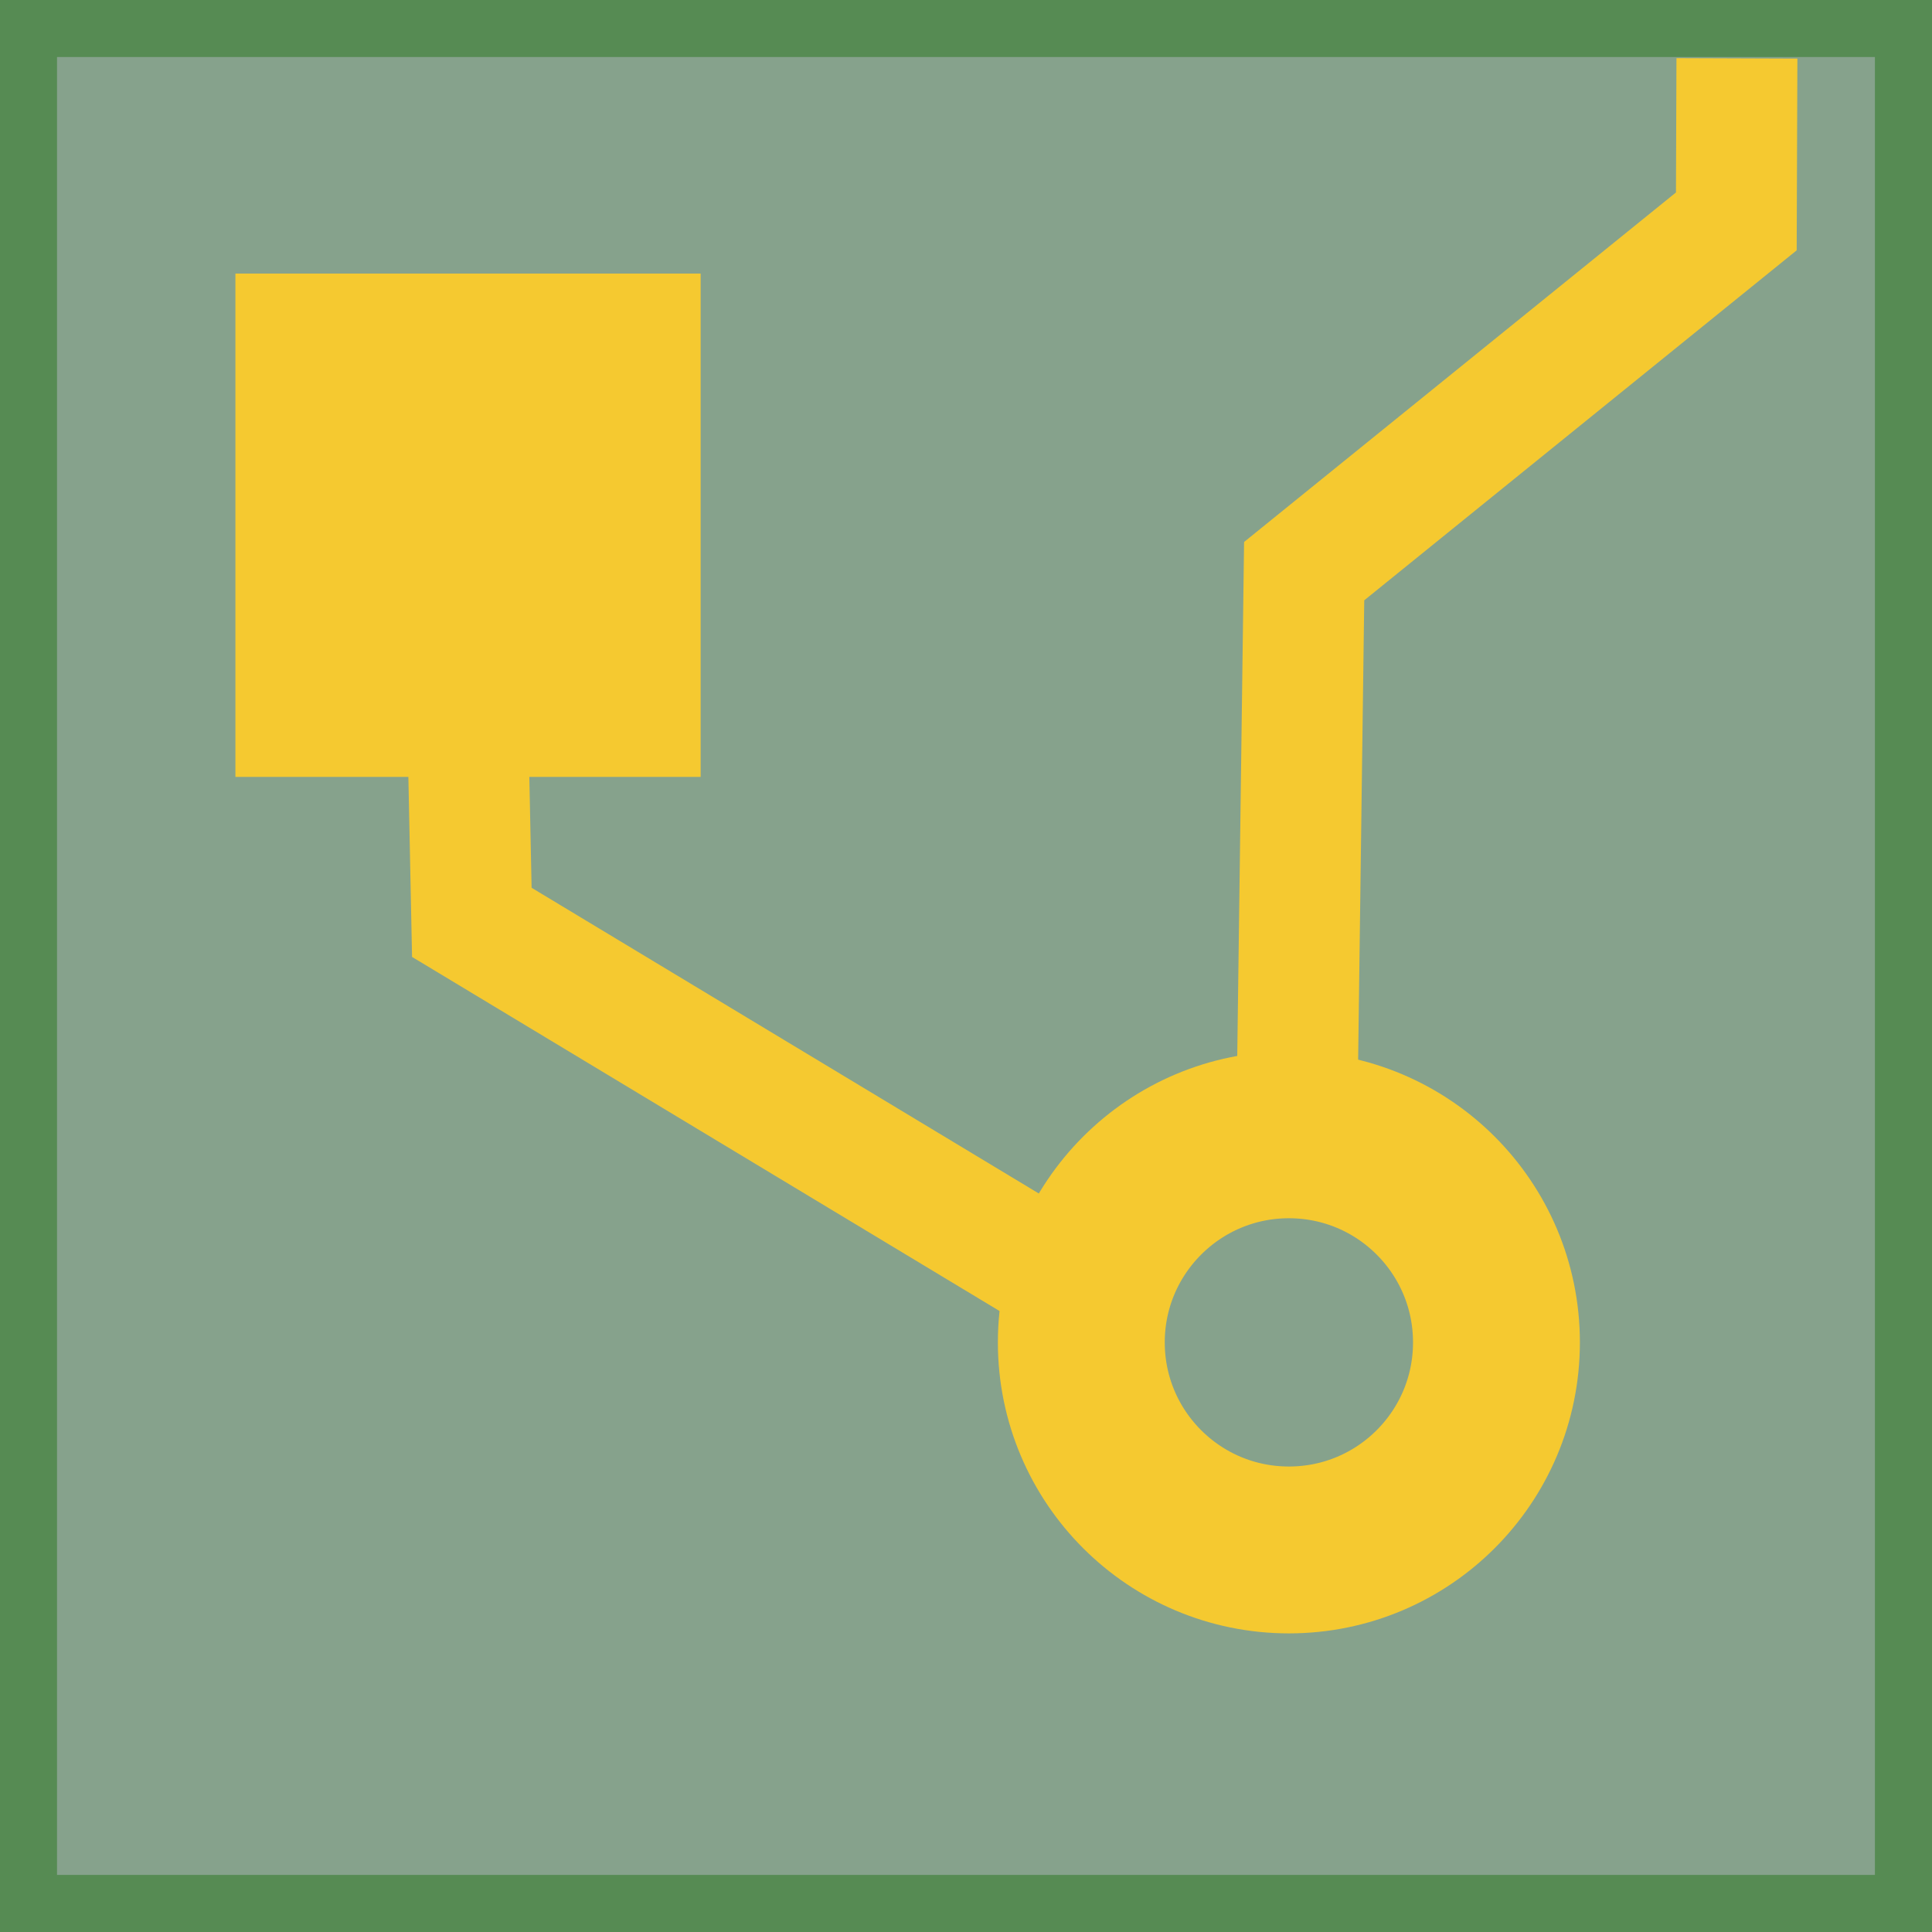
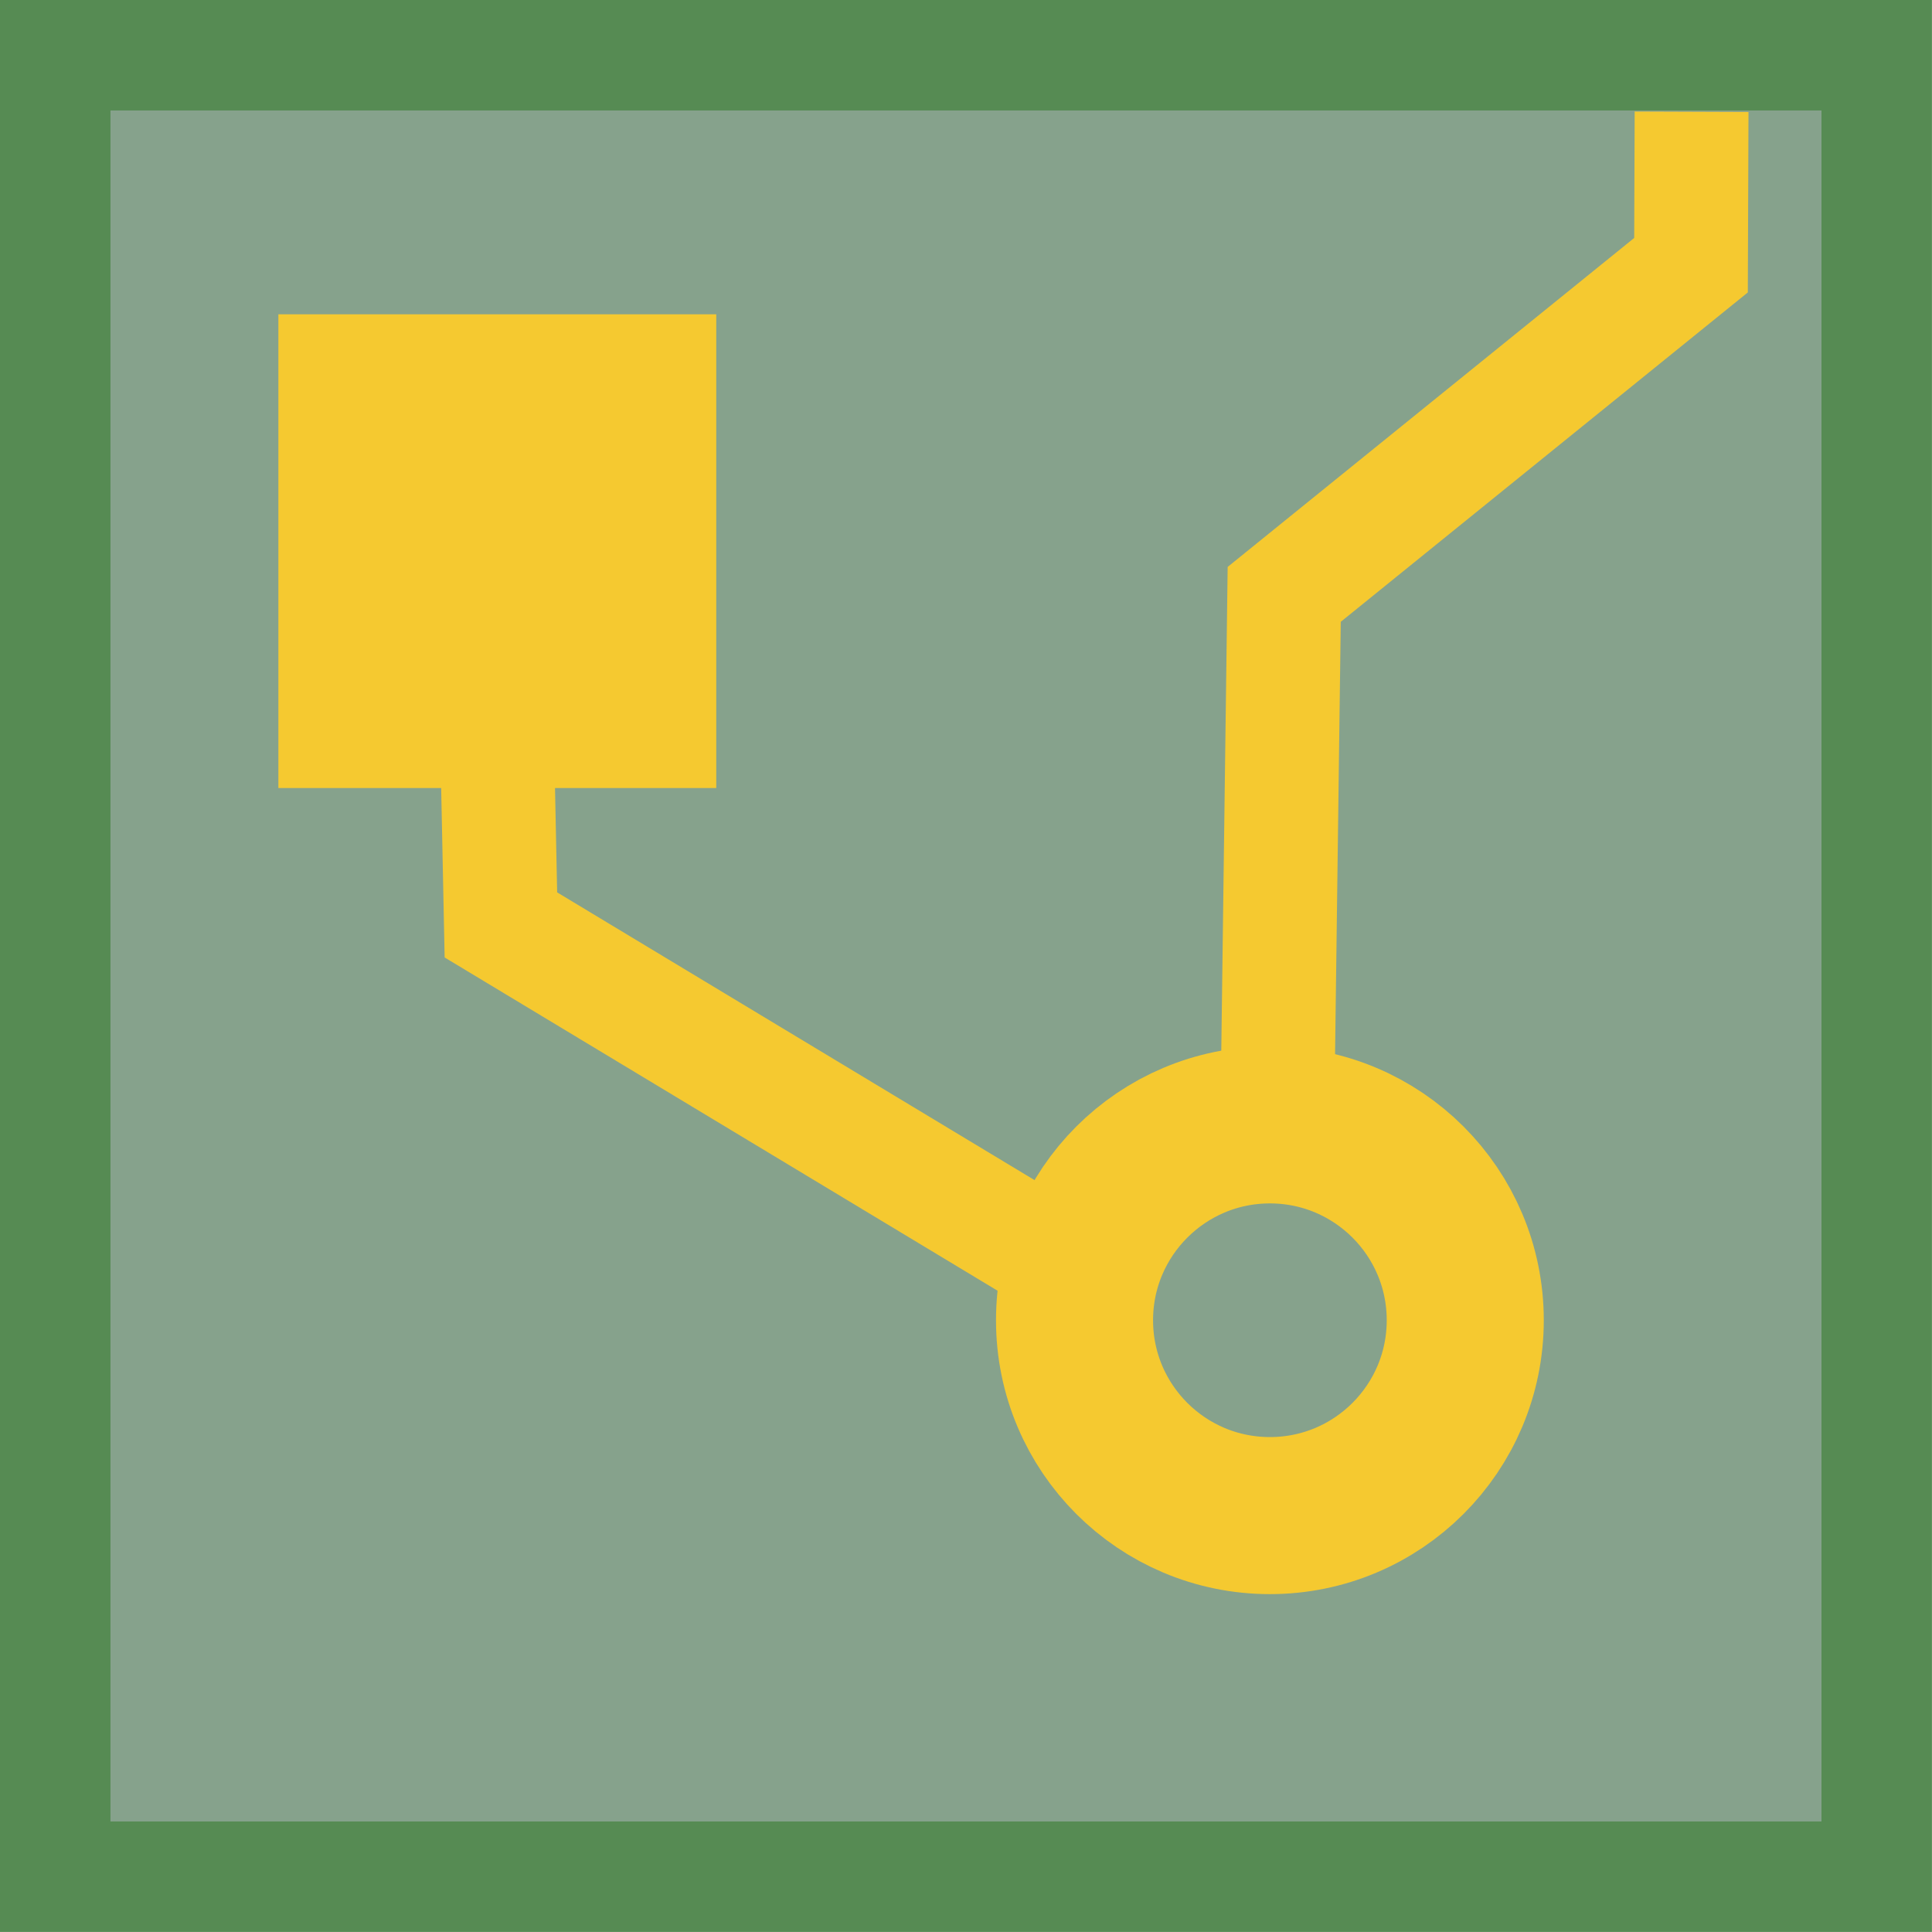
- <svg xmlns="http://www.w3.org/2000/svg" width="32" height="32" id="svg2524" version="1.0">
-   <rect id="rect2383_2_" x="-0.028" y="-0.028" width="32.055" height="32.055" style="fill:#86a28c;stroke:#568b53;stroke-width:1.945;stroke-miterlimit:4;stroke-dasharray:none" />
-   <rect id="rect2385_1_" x="4.4" y="5.032" width="6.704" height="7.335" style="fill:#f5c930;stroke:#f5c930;stroke-width:1.002" />
-   <path id="path3157_1_" d="M 24.786,22.234 C 24.786,24.133 23.249,25.672 21.348,25.672 C 19.45,25.672 17.91,24.134 17.91,22.234 C 17.91,20.336 19.45,18.796 21.348,18.796 C 23.249,18.796 24.786,20.336 24.786,22.234 z" style="fill:none;stroke:#f5c930;stroke-width:2.764" />
-   <path id="path3159_1_" d="M 7.688,9.08 L 7.815,15.277 L 17.68,21.223" style="fill:none;stroke:#f5c930;stroke-width:2.003" />
-   <path id="path3161_1_" d="M 21.475,18.945 L 21.601,9.46 L 28.759,3.667 L 28.769,0.967" style="fill:none;stroke:#f5c930;stroke-width:2.003" />
+ <svg xmlns="http://www.w3.org/2000/svg" version="1.0" viewBox="-1 -1 34 34">
+   <rect x="-.028" y="-.028" width="32.055" height="32.055" fill="#86a28c" stroke="#568b53" stroke-width="1.944" />
+   <rect x="4.4" y="5.032" width="6.704" height="7.335" fill="#f5c930" stroke="#f5c930" stroke-width="1.002" />
+   <g fill="none" stroke="#f5c930">
+     <path d="m24.786 22.234c0 1.899-1.538 3.438-3.438 3.438-1.898 0-3.438-1.538-3.438-3.438 0-1.898 1.54-3.438 3.438-3.438 1.9 0 3.438 1.54 3.438 3.438z" stroke-width="2.764" />
+     <path d="m7.688 9.08 0.127 6.197 9.865 5.946" stroke-width="2.003" />
+     <path d="m21.475 18.945 0.125-9.485 7.159-5.793 0.01-2.7" stroke-width="2.003" />
+   </g>
</svg>
